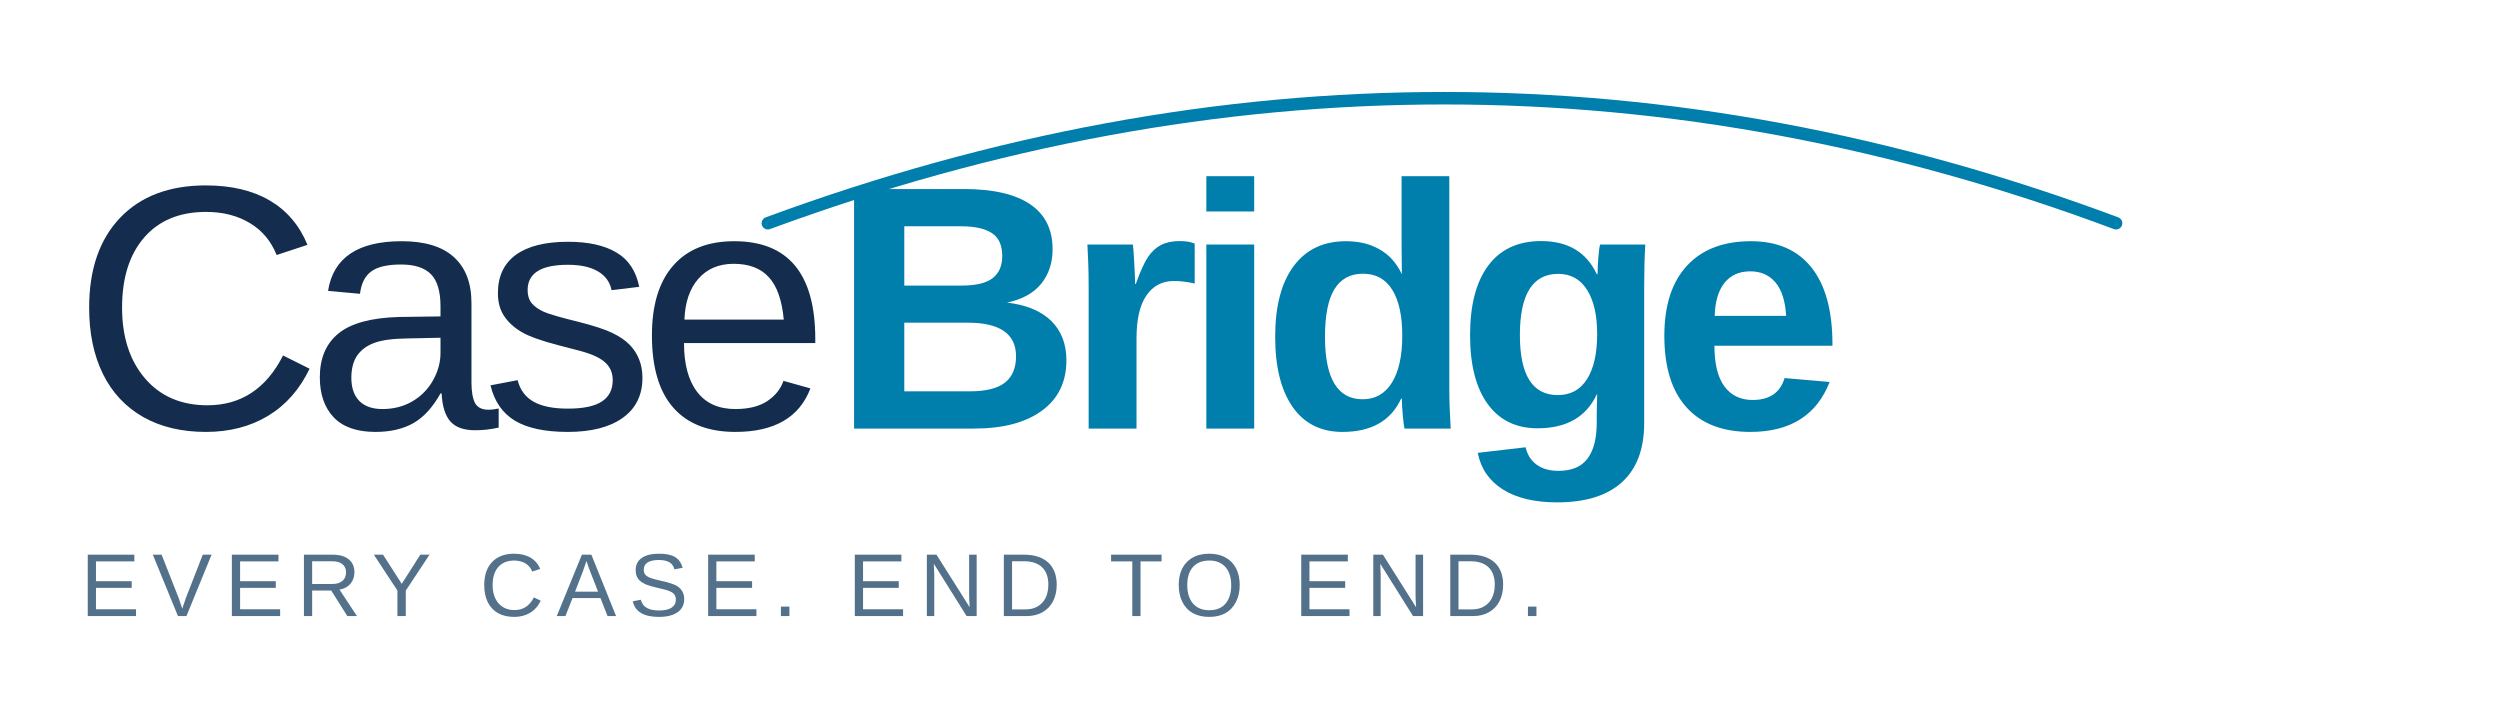
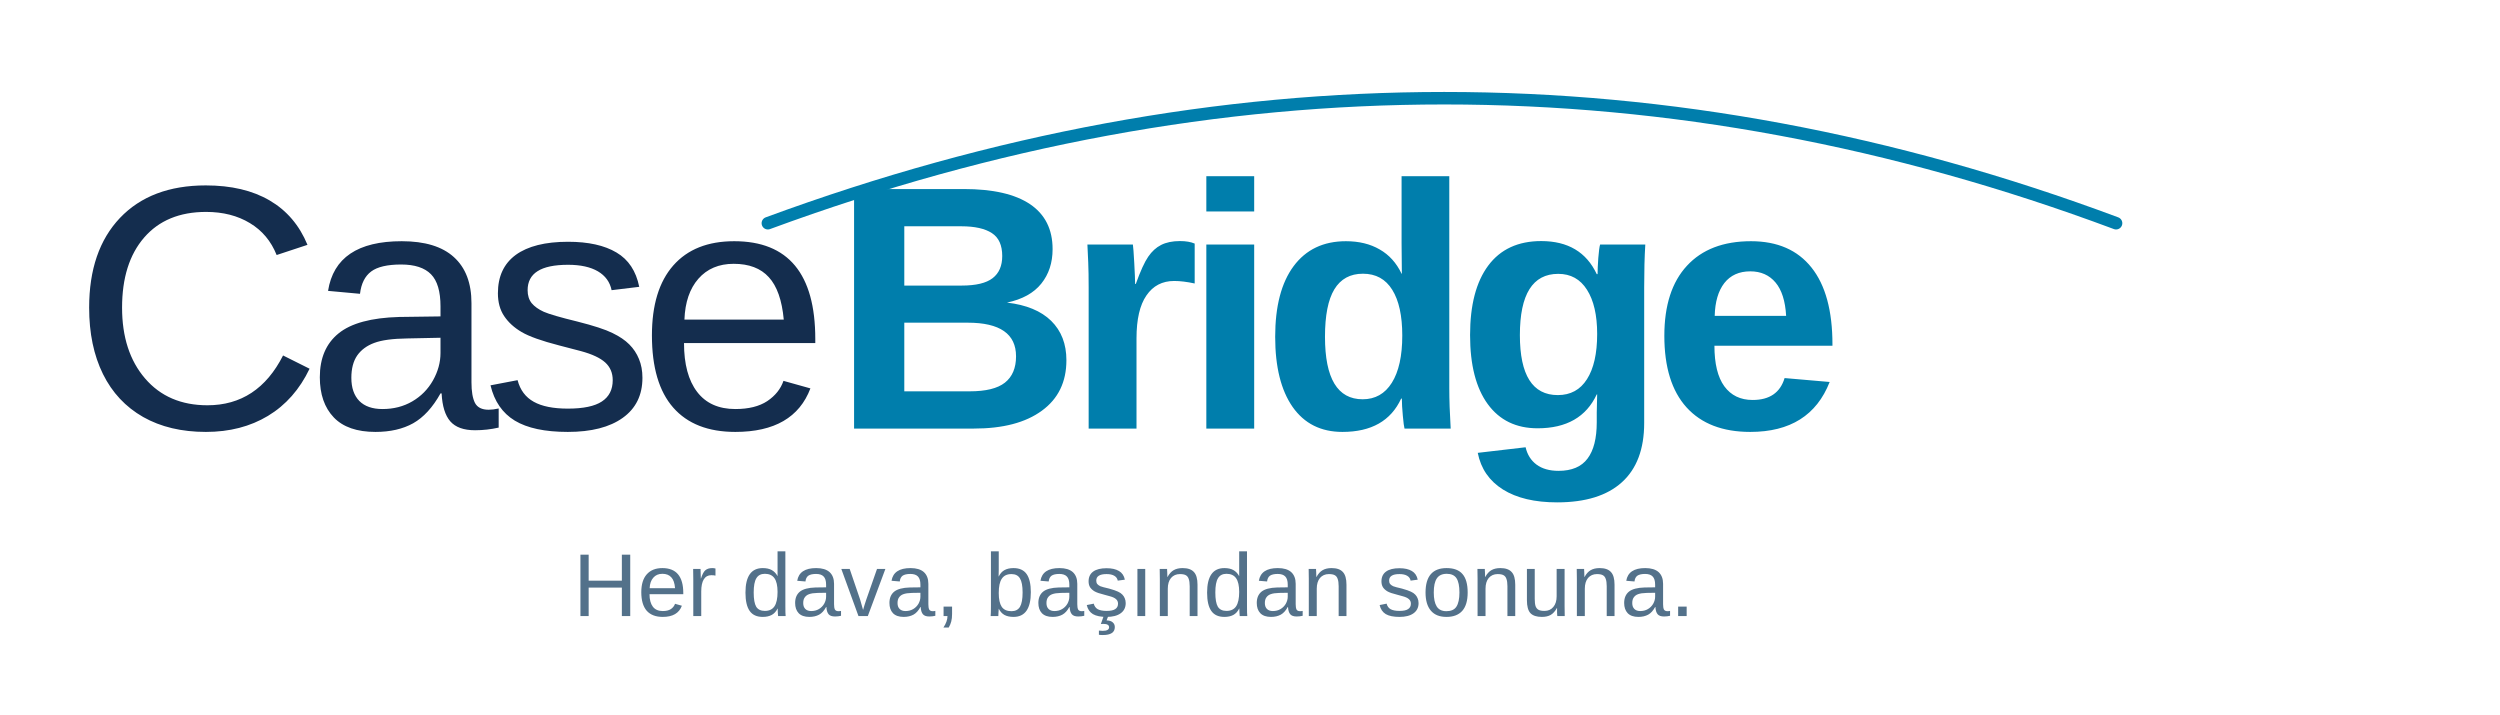
<svg xmlns="http://www.w3.org/2000/svg" viewBox="0 0 280 80">
  <g font-family="Arial, Helvetica, sans-serif" font-size="39" letter-spacing="-2">
    <text x="8" y="48" textLength="238" lengthAdjust="spacingAndGlyphs" fill="#142d4e" font-weight="500">Case<tspan fill="#007eac" font-weight="700">Bridge</tspan>
    </text>
  </g>
  <path d="M86 25 Q162 -3 237 25" fill="none" stroke="#007eac" stroke-width="1.4" stroke-linecap="round" />
-   <text x="9" y="69" fill="#53718a" font-family="Arial, Helvetica, sans-serif" font-size="10" letter-spacing="1.4">EVERY CASE. END TO END.</text>
+   <text x="127" y="69" text-anchor="middle" fill="#53718a" font-family="Arial, Helvetica, sans-serif" font-size="10" letter-spacing="0">Her dava, başından sonuna.</text>
</svg>
